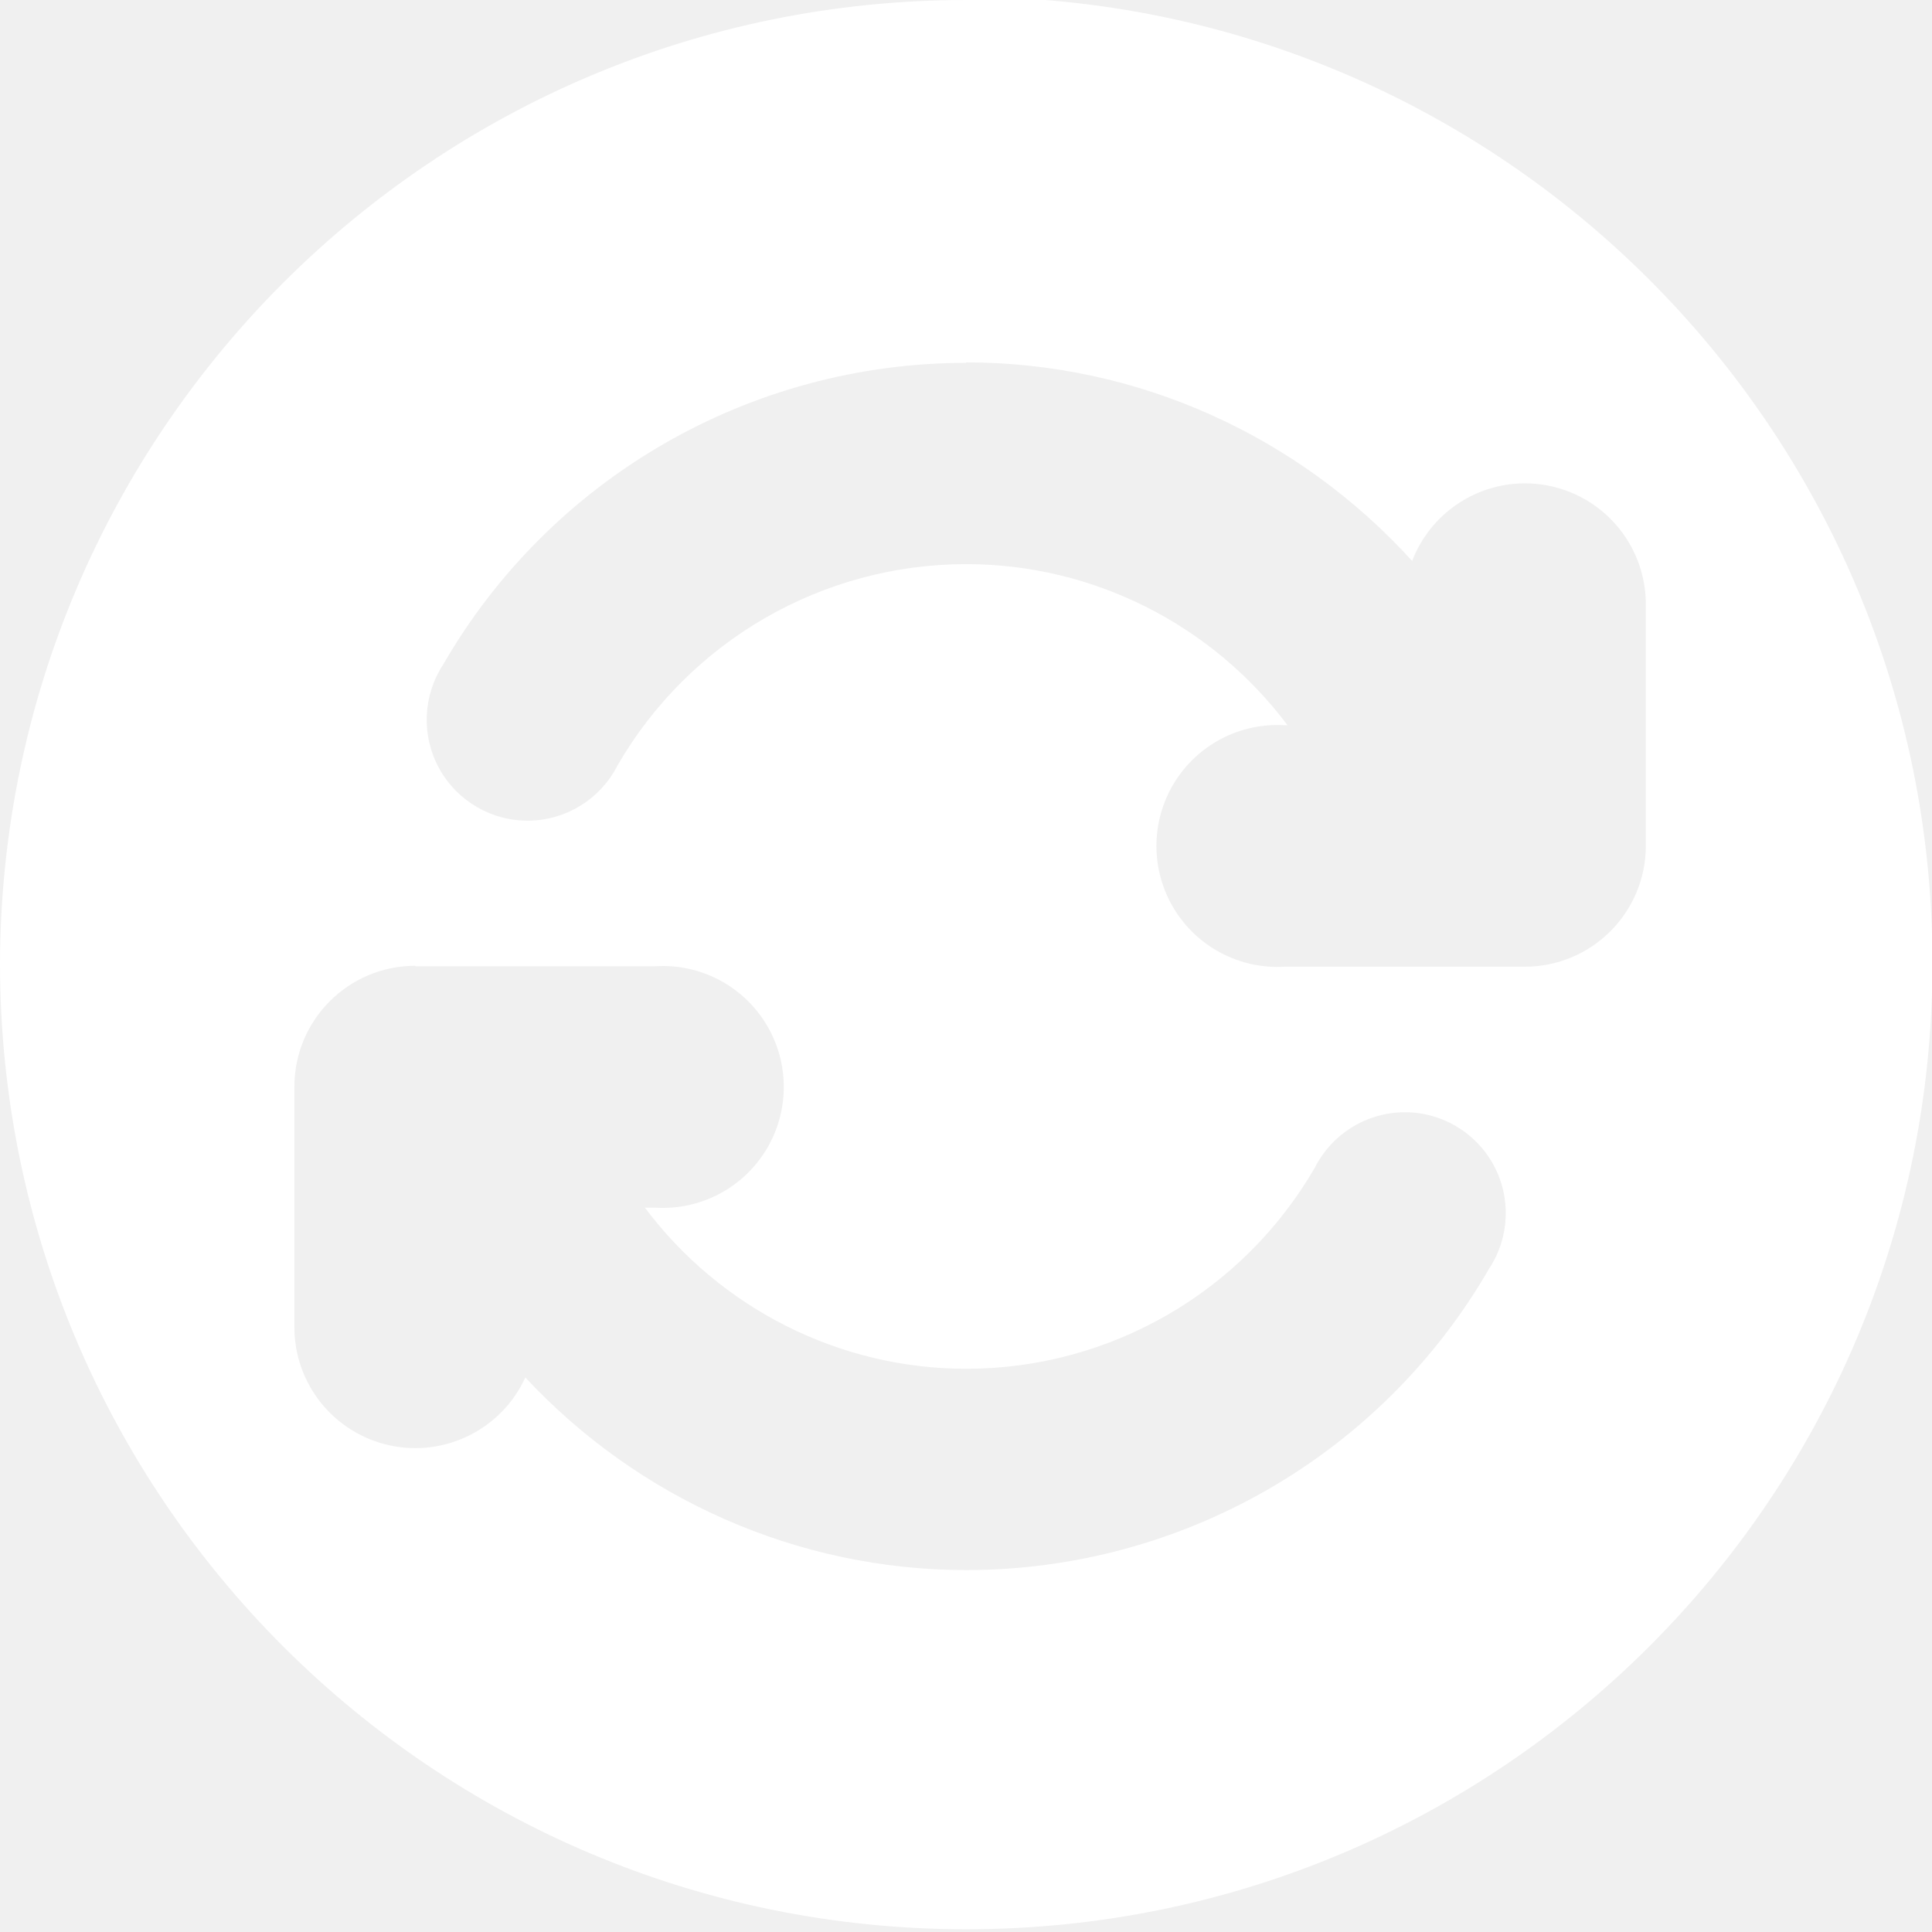
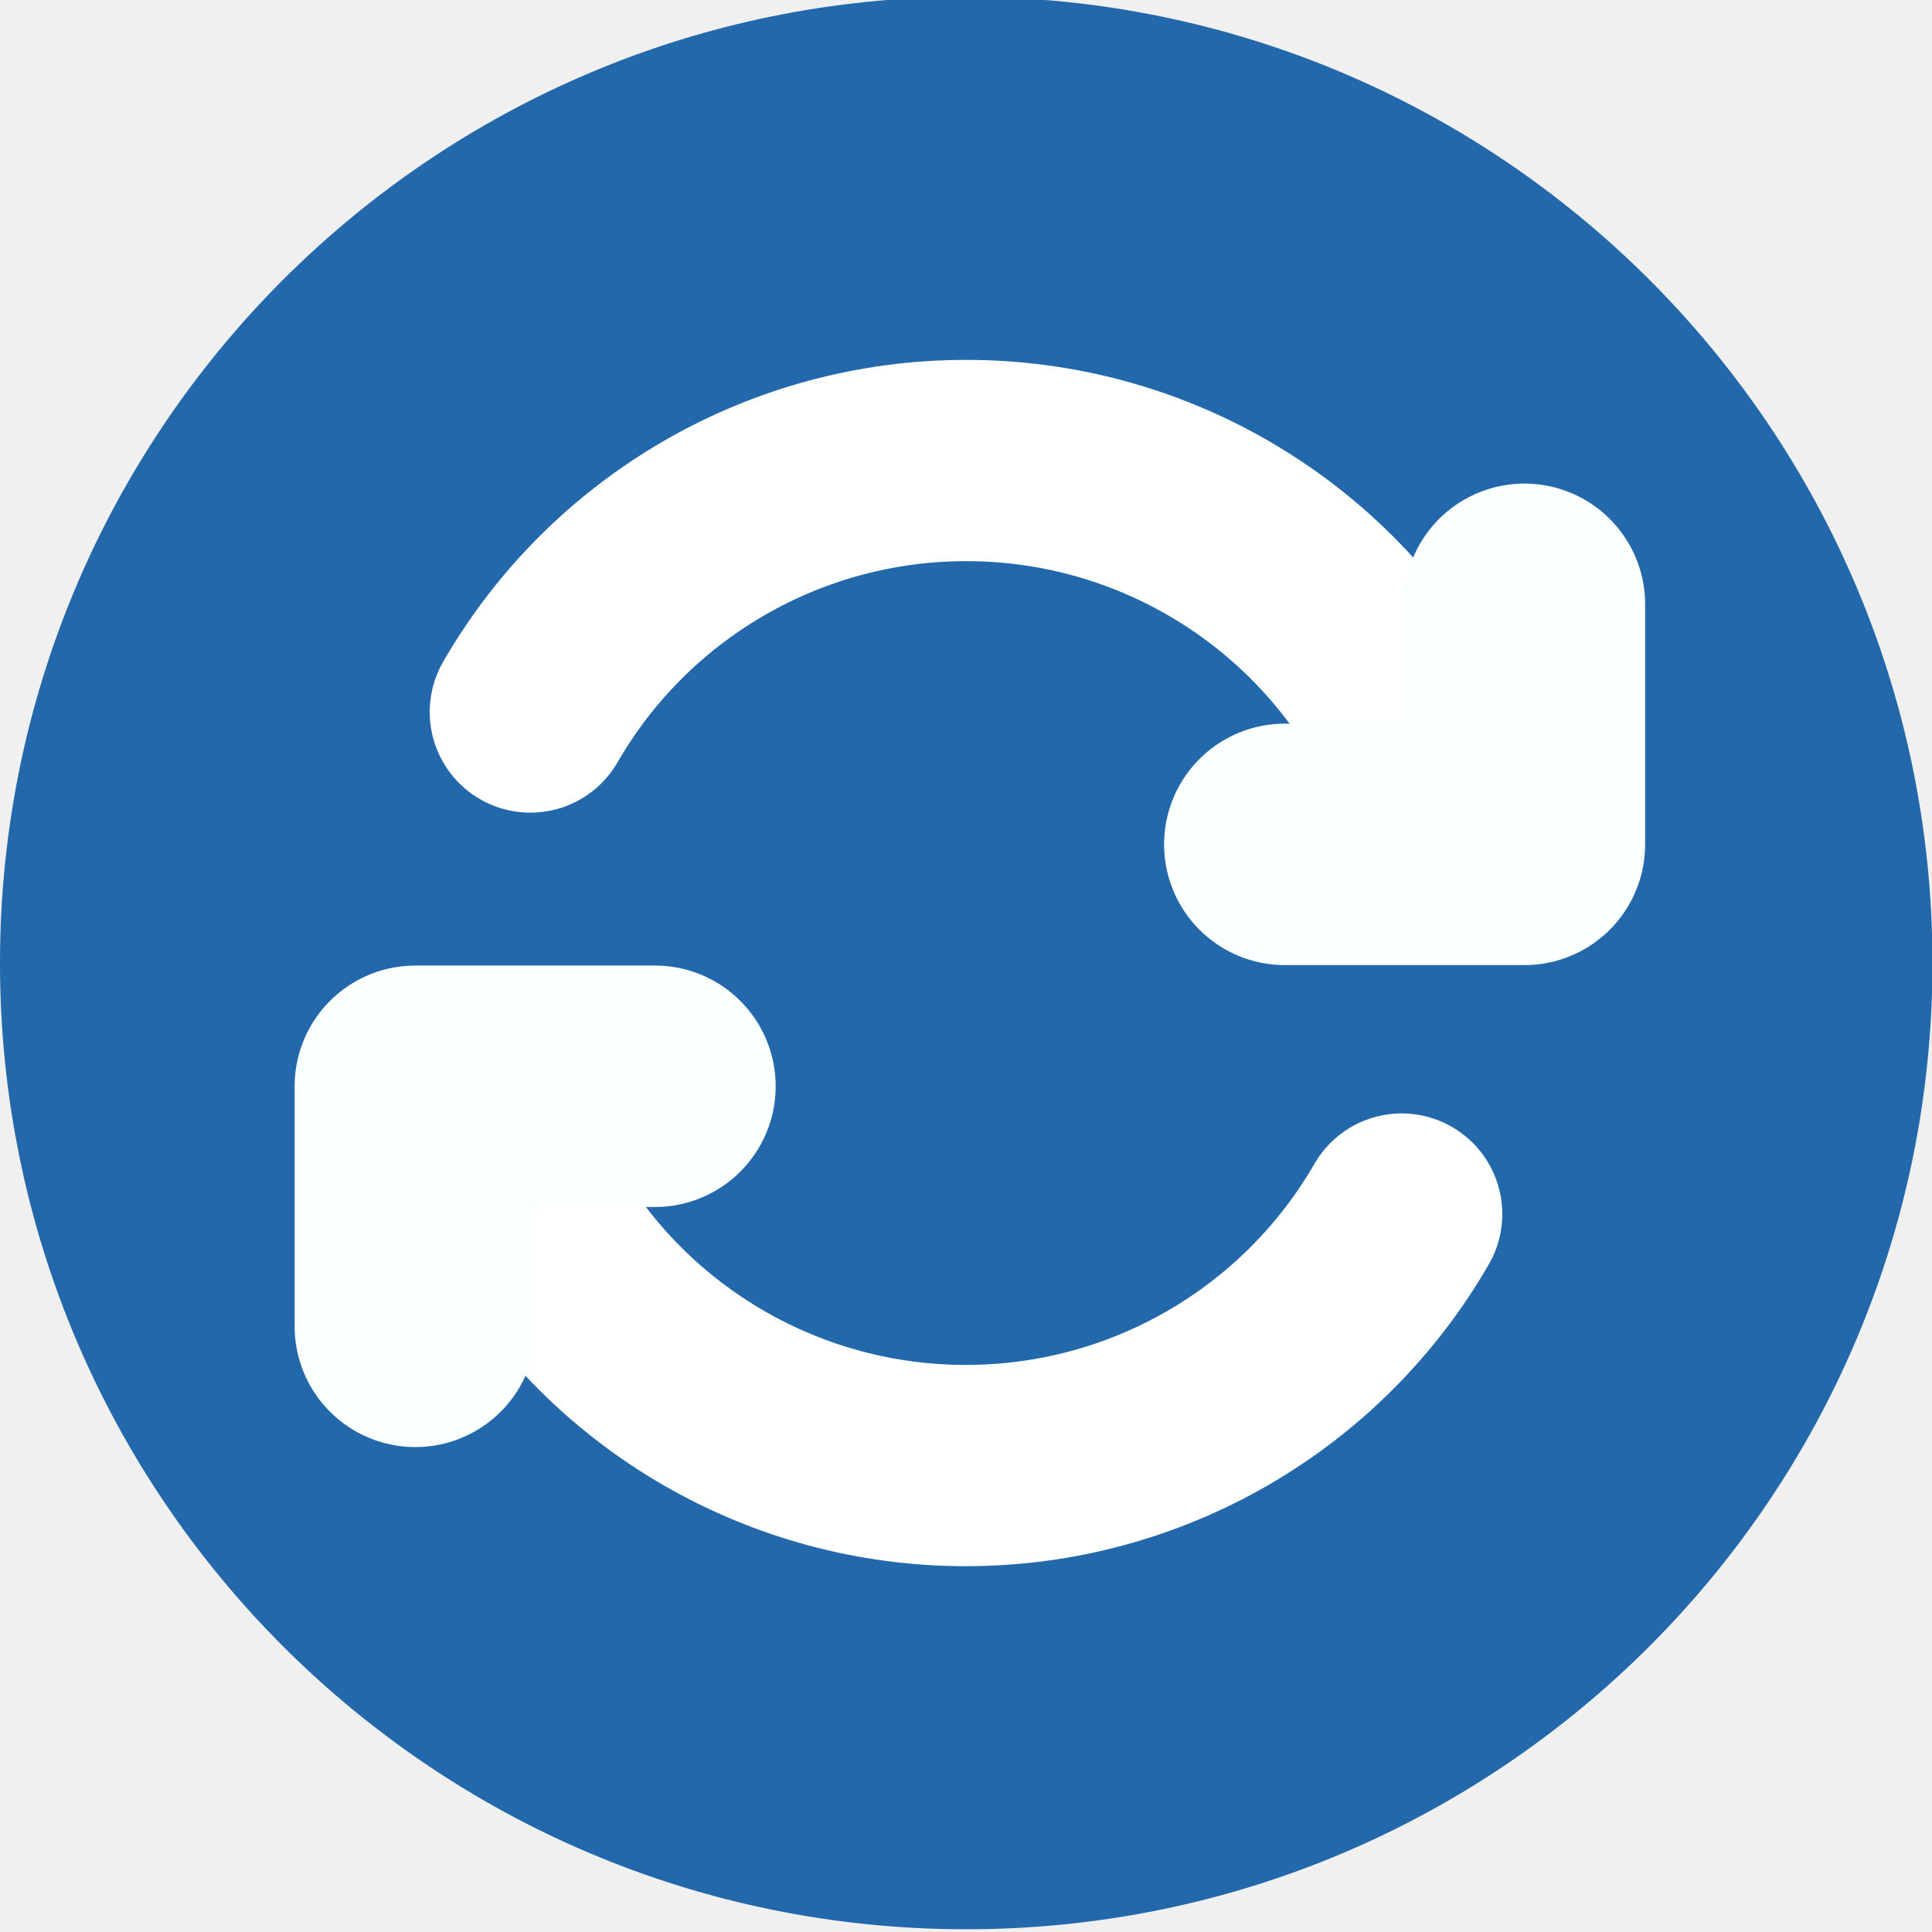
<svg xmlns="http://www.w3.org/2000/svg" height="16" width="16" version="1.1" viewBox="0 0 4.233 4.233">
  <g transform="translate(0 -292.77)">
-     <path d="m2.117 292.77a2.117 2.117 0 0 0 -2.117 2.11 2.117 2.117 0 0 0 2.117 2.117 2.117 2.117 0 0 0 2.117 -2.117 2.117 2.117 0 0 0 -2.117 -2.117zm0 0.794c0.377 0 0.729 0.162 0.977 0.435a0.265 0.265 0 0 1 0.243 -0.17 0.265 0.265 0 0 1 0.269 0.268v0.526a0.265 0.265 0 0 1 -0.265 0.265h-0.526a0.265 0.265 0 1 1 0 -0.529h0.006c-0.165-0.22-0.425-0.353-0.704-0.353-0.315 0-0.606 0.168-0.764 0.441a0.221 0.221 0 1 1 -0.382 -0.221c0.236-0.409 0.673-0.661 1.146-0.661zm-1.207 1.323h0.526a0.265 0.265 0 1 1 0 0.529h-0.023c0.165 0.22 0.425 0.353 0.704 0.353 0.315 0 0.606-0.168 0.764-0.441a0.221 0.221 0 1 1 0.382 0.221c-0.236 0.409-0.673 0.661-1.146 0.661-0.371 0-0.719-0.157-0.966-0.422a0.265 0.265 0 0 1 -0.506 -0.111v-0.526a0.265 0.265 0 0 1 0.265 -0.265z" stroke-width=".251" fill="#fff" />
+     <circle cx="2.117" cy="294.88" r="2.117" stroke-width=".251" fill="#2268ab" />
+     <g stroke-linejoin="round" stroke-linecap="round" fill="none">
+       <path stroke="#fff" stroke-width=".441" d="m3.071 295.43a1.102 1.102 0 0 1 -0.955 0.551 1.102 1.102 0 0 1 -0.955 -0.551" />
+       <path transform="scale(-1)" stroke="#fff" stroke-width=".441" d="m-1.162-294.33a1.102 1.102 0 0 1 -0.955 0.551 1.102 1.102 0 0 1 -0.955 -0.551" />
+       <path d="m1.435 295.15-0.525-0 0 0.526" stroke="#faffff" stroke-width=".529" />
+       <path d="m2.815 294.62 0.525 0-0-0.526" stroke="#faffff" stroke-width=".529" />
+     </g>
  </g>
</svg>
